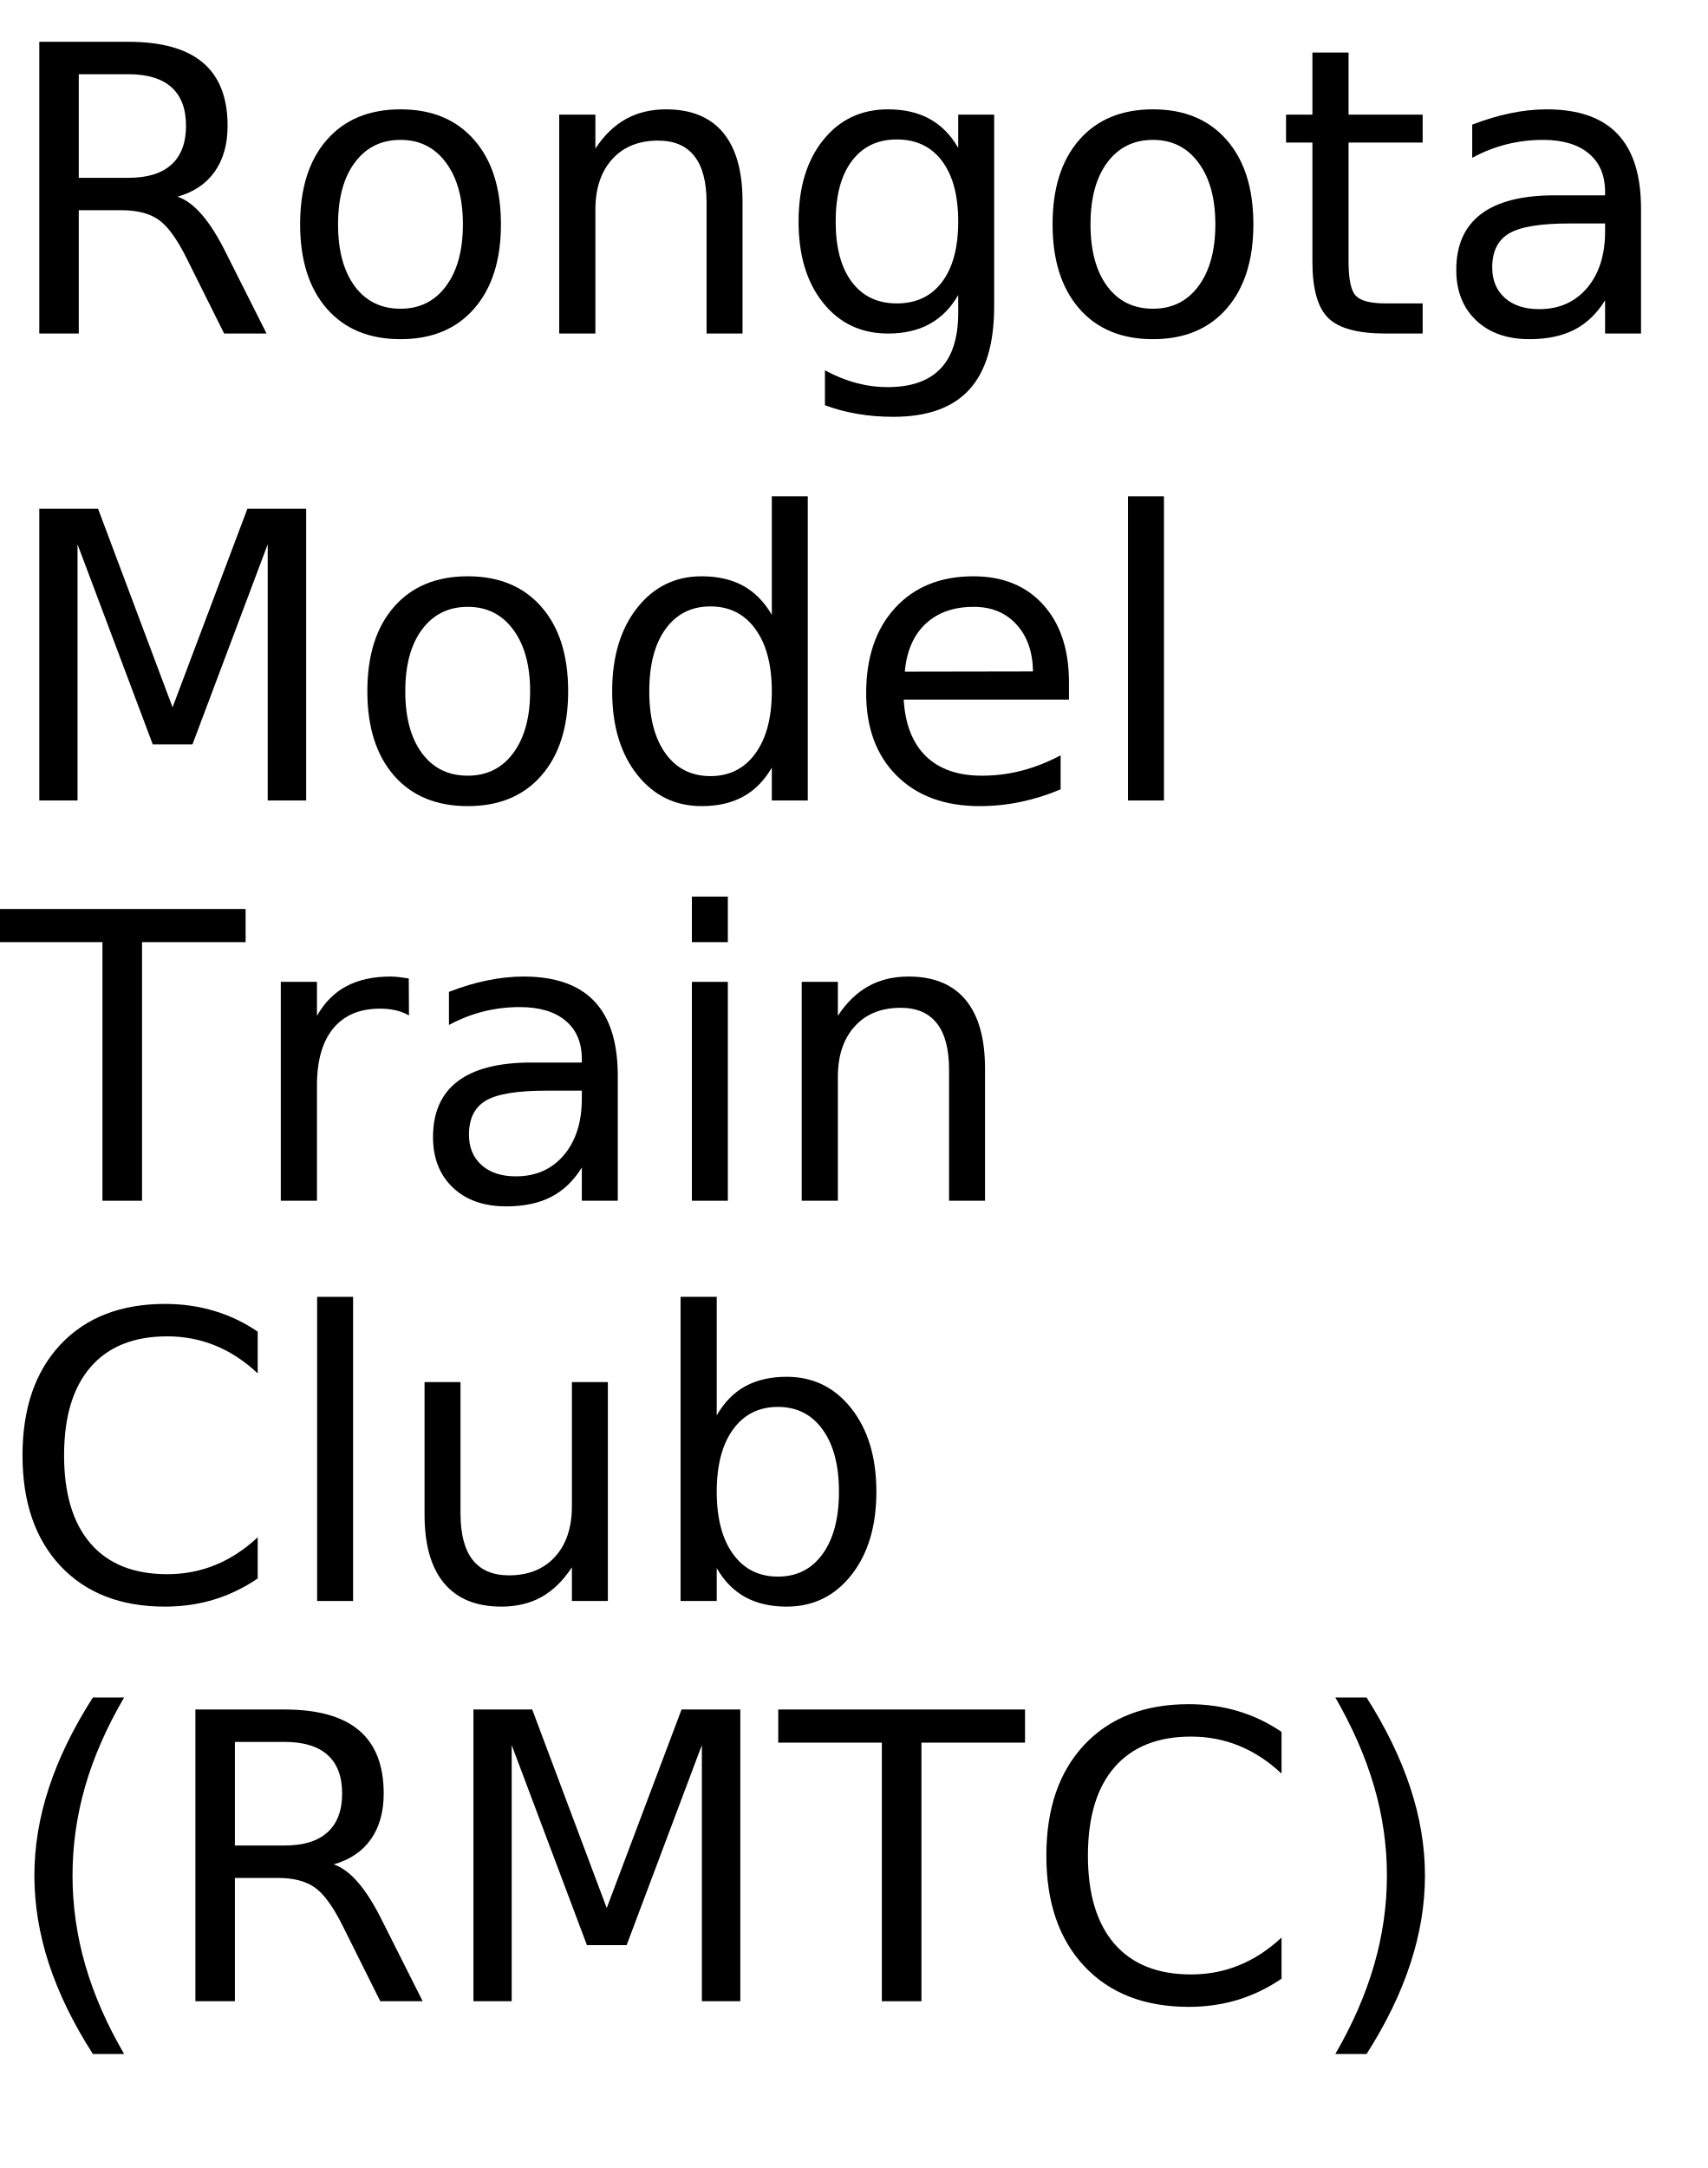
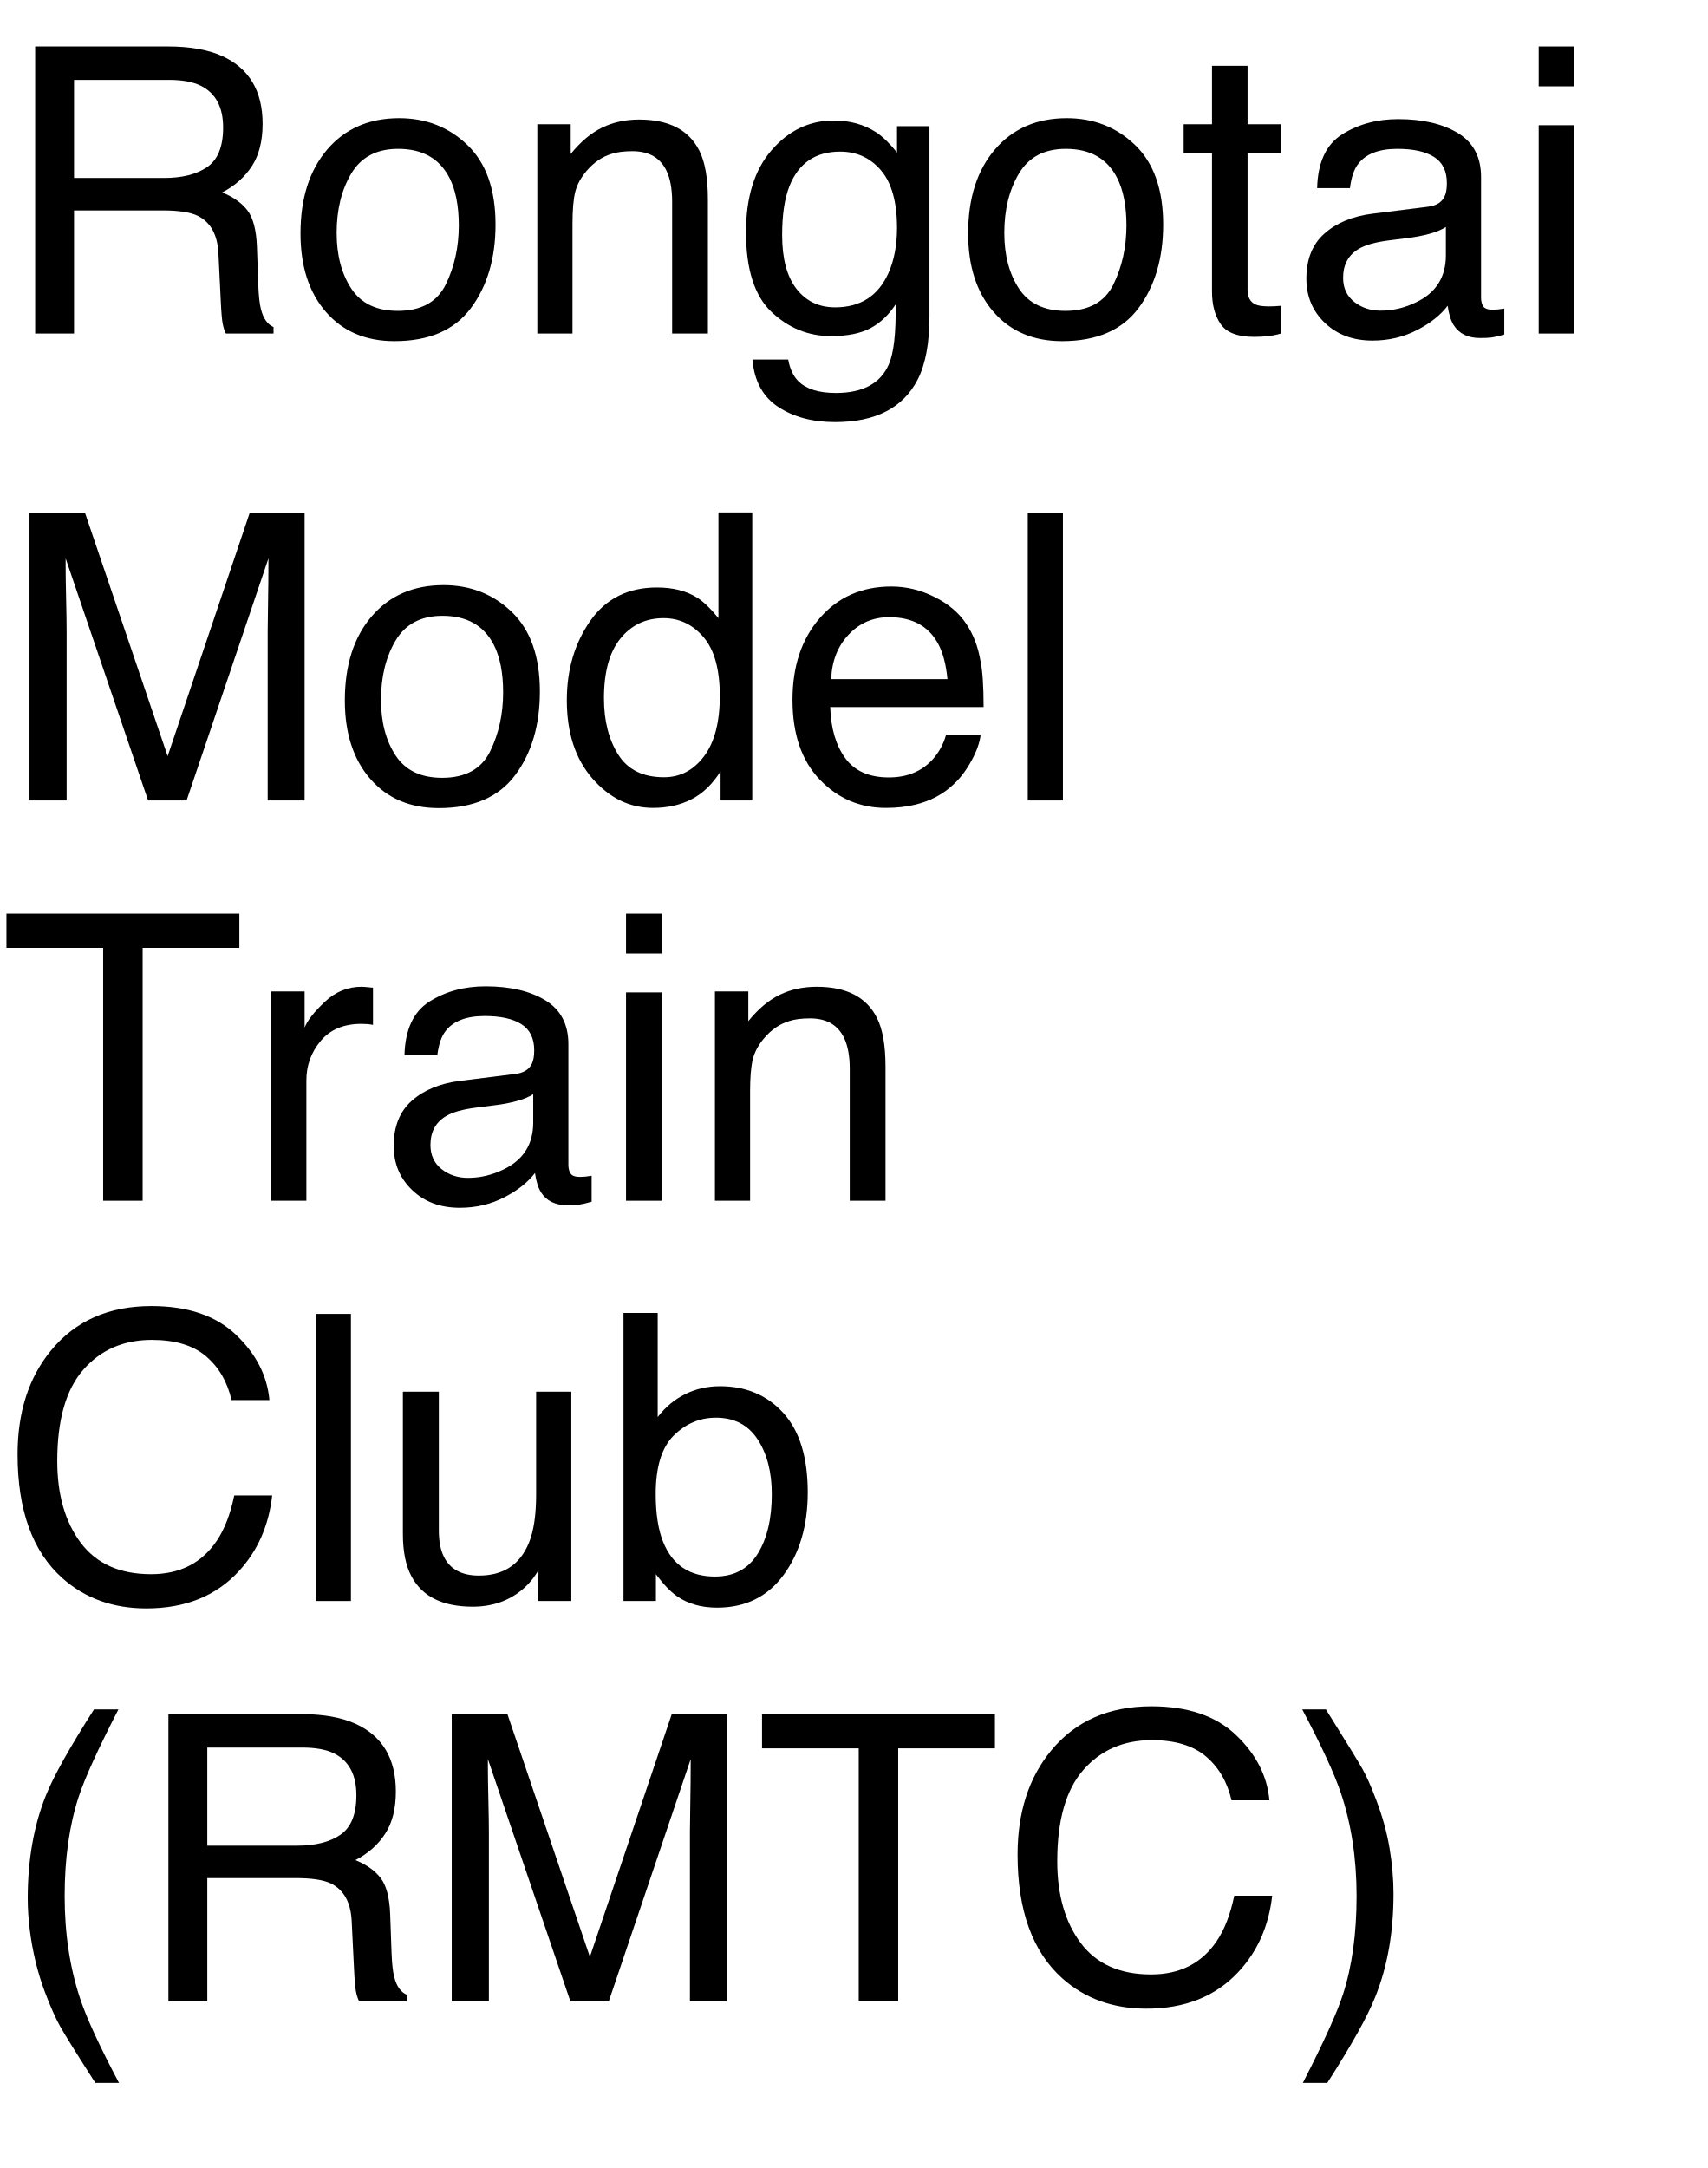
<svg xmlns="http://www.w3.org/2000/svg" xmlns:xlink="http://www.w3.org/1999/xlink" width="256" height="325" viewBox="0 0 256 325">
  <defs>
    <g>
      <g id="glyph-0-0">
-         <path d="M 26.625 -20.516 C 27.895 -20.078 29.129 -19.156 30.328 -17.75 C 31.535 -16.344 32.742 -14.41 33.953 -11.953 L 39.969 0 L 33.609 0 L 28.016 -11.219 C 26.566 -14.145 25.16 -16.086 23.797 -17.047 C 22.441 -18.004 20.594 -18.484 18.25 -18.484 L 11.812 -18.484 L 11.812 0 L 5.891 0 L 5.891 -43.734 L 19.25 -43.734 C 24.25 -43.734 27.977 -42.688 30.438 -40.594 C 32.895 -38.508 34.125 -35.359 34.125 -31.141 C 34.125 -28.391 33.484 -26.102 32.203 -24.281 C 30.93 -22.469 29.07 -21.211 26.625 -20.516 Z M 11.812 -38.875 L 11.812 -23.344 L 19.25 -23.344 C 22.102 -23.344 24.254 -24.004 25.703 -25.328 C 27.16 -26.648 27.891 -28.586 27.891 -31.141 C 27.891 -33.703 27.16 -35.629 25.703 -36.922 C 24.254 -38.223 22.102 -38.875 19.25 -38.875 Z M 11.812 -38.875 " />
+         <path d="M 24.578 -23.32 C 27.312 -23.32 29.477 -23.867 31.07 -24.961 C 32.66 -26.055 33.457 -28.027 33.457 -30.879 C 33.457 -33.945 32.344 -36.035 30.117 -37.148 C 28.926 -37.734 27.336 -38.027 25.344 -38.027 L 11.102 -38.027 L 11.102 -23.32 Z M 5.273 -43.039 L 25.195 -43.039 C 28.477 -43.039 31.18 -42.559 33.312 -41.602 C 37.355 -39.766 39.375 -36.375 39.375 -31.438 C 39.375 -28.859 38.844 -26.75 37.777 -25.109 C 36.715 -23.469 35.227 -22.148 33.312 -21.152 C 34.992 -20.469 36.254 -19.57 37.105 -18.457 C 37.953 -17.344 38.43 -15.539 38.523 -13.039 L 38.73 -7.266 C 38.789 -5.625 38.926 -4.406 39.141 -3.602 C 39.492 -2.234 40.117 -1.359 41.016 -0.969 L 41.016 0 L 33.867 0 C 33.672 -0.371 33.516 -0.852 33.398 -1.438 C 33.281 -2.023 33.184 -3.156 33.105 -4.836 L 32.754 -12.012 C 32.617 -14.824 31.57 -16.711 29.617 -17.664 C 28.504 -18.191 26.758 -18.457 24.375 -18.457 L 11.102 -18.457 L 11.102 0 L 5.273 0 Z M 5.273 -43.039 " />
      </g>
      <g id="glyph-0-1">
-         <path d="M 18.375 -29.031 C 15.477 -29.031 13.191 -27.898 11.516 -25.641 C 9.836 -23.391 9 -20.301 9 -16.375 C 9 -12.445 9.832 -9.352 11.5 -7.094 C 13.164 -4.844 15.457 -3.719 18.375 -3.719 C 21.238 -3.719 23.508 -4.848 25.188 -7.109 C 26.875 -9.379 27.719 -12.469 27.719 -16.375 C 27.719 -20.258 26.875 -23.336 25.188 -25.609 C 23.508 -27.891 21.238 -29.031 18.375 -29.031 Z M 18.375 -33.609 C 23.062 -33.609 26.738 -32.082 29.406 -29.031 C 32.082 -25.988 33.422 -21.77 33.422 -16.375 C 33.422 -11.008 32.082 -6.797 29.406 -3.734 C 26.738 -0.68 23.062 0.844 18.375 0.844 C 13.664 0.844 9.977 -0.68 7.312 -3.734 C 4.645 -6.797 3.312 -11.008 3.312 -16.375 C 3.312 -21.77 4.645 -25.988 7.312 -29.031 C 9.977 -32.082 13.664 -33.609 18.375 -33.609 Z M 18.375 -33.609 " />
+         <path d="M 16.32 -3.398 C 19.816 -3.398 22.211 -4.723 23.512 -7.367 C 24.809 -10.016 25.461 -12.961 25.461 -16.203 C 25.461 -19.133 24.992 -21.516 24.055 -23.352 C 22.57 -26.242 20.008 -27.688 16.375 -27.688 C 13.152 -27.688 10.812 -26.453 9.344 -23.992 C 7.879 -21.531 7.148 -18.562 7.148 -15.086 C 7.148 -11.746 7.883 -8.965 9.344 -6.738 C 10.809 -4.512 13.133 -3.398 16.32 -3.398 Z M 16.523 -32.285 C 20.566 -32.285 23.984 -30.938 26.777 -28.242 C 29.57 -25.547 30.969 -21.582 30.969 -16.348 C 30.969 -11.289 29.734 -7.109 27.273 -3.809 C 24.812 -0.508 20.996 1.141 15.82 1.141 C 11.504 1.141 8.078 -0.316 5.539 -3.238 C 3 -6.156 1.727 -10.078 1.727 -15 C 1.727 -20.273 3.066 -24.473 5.742 -27.598 C 8.418 -30.723 12.012 -32.285 16.523 -32.285 Z M 16.523 -32.285 " />
      </g>
      <g id="glyph-0-2">
-         <path d="M 32.938 -19.812 L 32.938 0 L 27.547 0 L 27.547 -19.625 C 27.547 -22.727 26.938 -25.051 25.719 -26.594 C 24.508 -28.145 22.695 -28.922 20.281 -28.922 C 17.363 -28.922 15.066 -27.988 13.391 -26.125 C 11.711 -24.27 10.875 -21.742 10.875 -18.547 L 10.875 0 L 5.453 0 L 5.453 -32.812 L 10.875 -32.812 L 10.875 -27.719 C 12.156 -29.688 13.672 -31.16 15.422 -32.141 C 17.172 -33.117 19.188 -33.609 21.469 -33.609 C 25.238 -33.609 28.094 -32.441 30.031 -30.109 C 31.969 -27.773 32.938 -24.344 32.938 -19.812 Z M 32.938 -19.812 " />
+         <path d="M 3.867 -31.375 L 8.875 -31.375 L 8.875 -26.922 C 10.359 -28.758 11.934 -30.078 13.594 -30.879 C 15.254 -31.68 17.102 -32.078 19.133 -32.078 C 23.586 -32.078 26.594 -30.527 28.156 -27.422 C 29.016 -25.723 29.445 -23.289 29.445 -20.125 L 29.445 0 L 24.082 0 L 24.082 -19.773 C 24.082 -21.688 23.797 -23.234 23.234 -24.406 C 22.297 -26.359 20.594 -27.336 18.133 -27.336 C 16.883 -27.336 15.859 -27.207 15.059 -26.953 C 13.613 -26.523 12.344 -25.664 11.25 -24.375 C 10.371 -23.34 9.801 -22.27 9.535 -21.168 C 9.273 -20.062 9.141 -18.484 9.141 -16.438 L 9.141 0 L 3.867 0 Z M 3.867 -31.375 " />
      </g>
      <g id="glyph-0-3">
-         <path d="M 27.25 -16.781 C 27.25 -20.688 26.441 -23.711 24.828 -25.859 C 23.211 -28.016 20.953 -29.094 18.047 -29.094 C 15.16 -29.094 12.91 -28.016 11.297 -25.859 C 9.68 -23.711 8.875 -20.688 8.875 -16.781 C 8.875 -12.895 9.68 -9.879 11.297 -7.734 C 12.91 -5.586 15.16 -4.516 18.047 -4.516 C 20.953 -4.516 23.211 -5.586 24.828 -7.734 C 26.441 -9.879 27.25 -12.895 27.25 -16.781 Z M 32.641 -4.078 C 32.641 1.516 31.398 5.672 28.922 8.391 C 26.441 11.117 22.641 12.484 17.516 12.484 C 15.617 12.484 13.832 12.336 12.156 12.047 C 10.477 11.766 8.848 11.332 7.266 10.75 L 7.266 5.516 C 8.848 6.367 10.41 7 11.953 7.406 C 13.492 7.82 15.066 8.031 16.672 8.031 C 20.203 8.031 22.848 7.102 24.609 5.25 C 26.367 3.406 27.25 0.617 27.25 -3.109 L 27.25 -5.766 C 26.133 -3.836 24.707 -2.395 22.969 -1.438 C 21.227 -0.477 19.148 0 16.734 0 C 12.703 0 9.457 -1.531 7 -4.594 C 4.539 -7.664 3.312 -11.727 3.312 -16.781 C 3.312 -21.863 4.539 -25.938 7 -29 C 9.457 -32.07 12.703 -33.609 16.734 -33.609 C 19.148 -33.609 21.227 -33.129 22.969 -32.172 C 24.707 -31.211 26.133 -29.766 27.25 -27.828 L 27.25 -32.812 L 32.641 -32.812 Z M 32.641 -4.078 " />
+         <path d="M 14.941 -31.934 C 17.402 -31.934 19.551 -31.328 21.387 -30.117 C 22.383 -29.434 23.398 -28.438 24.434 -27.129 L 24.434 -31.086 L 29.297 -31.086 L 29.297 -2.547 C 29.297 1.438 28.711 4.578 27.539 6.883 C 25.352 11.141 21.219 13.273 15.148 13.273 C 11.77 13.273 8.926 12.516 6.621 11 C 4.316 9.488 3.027 7.117 2.754 3.898 L 8.117 3.898 C 8.371 5.305 8.875 6.387 9.641 7.148 C 10.832 8.32 12.703 8.906 15.266 8.906 C 19.309 8.906 21.953 7.48 23.203 4.629 C 23.945 2.949 24.289 -0.047 24.227 -4.367 C 23.172 -2.766 21.906 -1.57 20.422 -0.789 C 18.938 -0.008 16.973 0.383 14.531 0.383 C 11.133 0.383 8.16 -0.824 5.609 -3.238 C 3.062 -5.648 1.789 -9.641 1.789 -15.203 C 1.789 -20.457 3.07 -24.562 5.641 -27.508 C 8.207 -30.457 11.309 -31.934 14.941 -31.934 Z M 24.434 -15.82 C 24.434 -19.707 23.633 -22.586 22.031 -24.461 C 20.43 -26.336 18.391 -27.273 15.906 -27.273 C 12.195 -27.273 9.656 -25.539 8.289 -22.062 C 7.566 -20.207 7.207 -17.773 7.207 -14.766 C 7.207 -11.23 7.926 -8.539 9.359 -6.695 C 10.797 -4.848 12.727 -3.926 15.148 -3.926 C 18.938 -3.926 21.602 -5.633 23.145 -9.055 C 24.004 -10.988 24.434 -13.242 24.434 -15.82 Z M 24.434 -15.82 " />
      </g>
      <g id="glyph-0-4">
-         <path d="M 10.984 -42.125 L 10.984 -32.812 L 22.094 -32.812 L 22.094 -28.625 L 10.984 -28.625 L 10.984 -10.812 C 10.984 -8.133 11.348 -6.414 12.078 -5.656 C 12.816 -4.895 14.305 -4.516 16.547 -4.516 L 22.094 -4.516 L 22.094 0 L 16.547 0 C 12.391 0 9.52 -0.773 7.938 -2.328 C 6.352 -3.879 5.562 -6.707 5.562 -10.812 L 5.562 -28.625 L 1.609 -28.625 L 1.609 -32.812 L 5.562 -32.812 L 5.562 -42.125 Z M 10.984 -42.125 " />
+         <path d="M 4.922 -40.137 L 10.254 -40.137 L 10.254 -31.375 L 15.266 -31.375 L 15.266 -27.07 L 10.254 -27.07 L 10.254 -6.594 C 10.254 -5.5 10.625 -4.766 11.367 -4.395 C 11.777 -4.18 12.461 -4.07 13.418 -4.07 C 13.672 -4.07 13.945 -4.078 14.238 -4.086 C 14.531 -4.098 14.875 -4.121 15.266 -4.16 L 15.266 0 C 14.66 0.176 14.027 0.305 13.375 0.383 C 12.719 0.461 12.012 0.5 11.25 0.5 C 8.789 0.5 7.117 -0.133 6.242 -1.391 C 5.363 -2.652 4.922 -4.289 4.922 -6.297 L 4.922 -27.07 L 0.672 -27.07 L 0.672 -31.375 L 4.922 -31.375 Z M 4.922 -40.137 " />
      </g>
      <g id="glyph-0-5">
-         <path d="M 20.562 -16.5 C 16.207 -16.5 13.191 -16 11.516 -15 C 9.836 -14 9 -12.301 9 -9.906 C 9 -7.988 9.629 -6.469 10.891 -5.344 C 12.148 -4.219 13.863 -3.656 16.031 -3.656 C 19.02 -3.656 21.414 -4.711 23.219 -6.828 C 25.02 -8.953 25.922 -11.773 25.922 -15.297 L 25.922 -16.5 Z M 31.312 -18.719 L 31.312 0 L 25.922 0 L 25.922 -4.984 C 24.691 -2.992 23.16 -1.523 21.328 -0.578 C 19.492 0.367 17.25 0.844 14.594 0.844 C 11.227 0.844 8.555 -0.098 6.578 -1.984 C 4.598 -3.867 3.609 -6.391 3.609 -9.547 C 3.609 -13.242 4.844 -16.031 7.312 -17.906 C 9.781 -19.781 13.469 -20.719 18.375 -20.719 L 25.922 -20.719 L 25.922 -21.234 C 25.922 -23.723 25.102 -25.645 23.469 -27 C 21.844 -28.352 19.555 -29.031 16.609 -29.031 C 14.734 -29.031 12.906 -28.805 11.125 -28.359 C 9.352 -27.91 7.645 -27.238 6 -26.344 L 6 -31.312 C 7.977 -32.082 9.895 -32.656 11.75 -33.031 C 13.602 -33.414 15.41 -33.609 17.172 -33.609 C 21.91 -33.609 25.453 -32.375 27.797 -29.906 C 30.141 -27.445 31.312 -23.719 31.312 -18.719 Z M 31.312 -18.719 " />
+         <path d="M 7.91 -8.352 C 7.91 -6.828 8.469 -5.625 9.578 -4.746 C 10.691 -3.867 12.012 -3.43 13.535 -3.43 C 15.391 -3.43 17.188 -3.859 18.926 -4.719 C 21.855 -6.145 23.32 -8.477 23.32 -11.719 L 23.32 -15.969 C 22.676 -15.559 21.844 -15.215 20.828 -14.941 C 19.812 -14.668 18.82 -14.473 17.844 -14.355 L 14.648 -13.945 C 12.734 -13.691 11.297 -13.289 10.344 -12.742 C 8.723 -11.824 7.91 -10.359 7.91 -8.352 Z M 20.684 -19.016 C 21.895 -19.172 22.703 -19.68 23.117 -20.539 C 23.352 -21.008 23.469 -21.68 23.469 -22.559 C 23.469 -24.355 22.828 -25.66 21.547 -26.469 C 20.27 -27.281 18.438 -27.688 16.055 -27.688 C 13.301 -27.688 11.348 -26.945 10.195 -25.461 C 9.551 -24.641 9.133 -23.418 8.938 -21.797 L 4.016 -21.797 C 4.113 -25.664 5.367 -28.355 7.777 -29.867 C 10.191 -31.383 12.988 -32.141 16.172 -32.141 C 19.863 -32.141 22.859 -31.438 25.164 -30.031 C 27.449 -28.625 28.594 -26.438 28.594 -23.469 L 28.594 -5.391 C 28.594 -4.844 28.707 -4.406 28.93 -4.07 C 29.156 -3.738 29.629 -3.574 30.352 -3.574 C 30.586 -3.574 30.852 -3.59 31.141 -3.617 C 31.434 -3.648 31.75 -3.691 32.078 -3.75 L 32.078 0.148 C 31.258 0.383 30.633 0.527 30.203 0.586 C 29.773 0.645 29.188 0.672 28.445 0.672 C 26.629 0.672 25.312 0.031 24.492 -1.258 C 24.062 -1.941 23.758 -2.91 23.586 -4.16 C 22.512 -2.754 20.969 -1.531 18.953 -0.5 C 16.941 0.535 14.727 1.055 12.305 1.055 C 9.395 1.055 7.016 0.172 5.172 -1.598 C 3.324 -3.363 2.402 -5.578 2.402 -8.234 C 2.402 -11.145 3.312 -13.398 5.125 -15 C 6.941 -16.602 9.328 -17.586 12.273 -17.961 Z M 20.684 -19.016 " />
      </g>
      <g id="glyph-0-6">
-         <path d="M 5.656 -32.812 L 11.047 -32.812 L 11.047 0 L 5.656 0 Z M 5.656 -45.594 L 11.047 -45.594 L 11.047 -38.766 L 5.656 -38.766 Z M 5.656 -45.594 " />
+         <path d="M 3.867 -31.23 L 9.227 -31.23 L 9.227 0 L 3.867 0 Z M 3.867 -43.039 L 9.227 -43.039 L 9.227 -37.062 L 3.867 -37.062 Z M 3.867 -43.039 " />
      </g>
      <g id="glyph-0-7">
-         <path d="M 5.891 -43.734 L 14.703 -43.734 L 25.875 -13.969 L 37.094 -43.734 L 45.906 -43.734 L 45.906 0 L 40.141 0 L 40.141 -38.406 L 28.859 -8.406 L 22.906 -8.406 L 11.625 -38.406 L 11.625 0 L 5.891 0 Z M 5.891 -43.734 " />
+         <path d="M 4.422 -43.039 L 12.773 -43.039 L 25.137 -6.648 L 37.414 -43.039 L 45.672 -43.039 L 45.672 0 L 40.137 0 L 40.137 -25.398 C 40.137 -26.277 40.156 -27.734 40.195 -29.766 C 40.234 -31.797 40.254 -33.977 40.254 -36.297 L 27.977 0 L 22.207 0 L 9.844 -36.297 L 9.844 -34.98 C 9.844 -33.926 9.867 -32.32 9.918 -30.16 C 9.965 -28.004 9.992 -26.414 9.992 -25.398 L 9.992 0 L 4.422 0 Z M 4.422 -43.039 " />
      </g>
      <g id="glyph-0-8">
-         <path d="M 27.25 -27.828 L 27.25 -45.594 L 32.641 -45.594 L 32.641 0 L 27.25 0 L 27.25 -4.922 C 26.113 -2.973 24.68 -1.523 22.953 -0.578 C 21.223 0.367 19.148 0.844 16.734 0.844 C 12.766 0.844 9.535 -0.734 7.047 -3.891 C 4.555 -7.055 3.312 -11.219 3.312 -16.375 C 3.312 -21.531 4.555 -25.691 7.047 -28.859 C 9.535 -32.023 12.766 -33.609 16.734 -33.609 C 19.148 -33.609 21.223 -33.133 22.953 -32.188 C 24.68 -31.238 26.113 -29.785 27.25 -27.828 Z M 8.875 -16.375 C 8.875 -12.414 9.688 -9.305 11.312 -7.047 C 12.945 -4.785 15.191 -3.656 18.047 -3.656 C 20.898 -3.656 23.145 -4.785 24.781 -7.047 C 26.426 -9.305 27.25 -12.414 27.25 -16.375 C 27.25 -20.344 26.426 -23.453 24.781 -25.703 C 23.145 -27.961 20.898 -29.094 18.047 -29.094 C 15.191 -29.094 12.945 -27.961 11.312 -25.703 C 9.688 -23.453 8.875 -20.344 8.875 -16.375 Z M 8.875 -16.375 " />
+         <path d="M 7.207 -15.32 C 7.207 -11.961 7.922 -9.148 9.344 -6.883 C 10.77 -4.617 13.055 -3.484 16.203 -3.484 C 18.645 -3.484 20.648 -4.535 22.223 -6.637 C 23.793 -8.734 24.578 -11.75 24.578 -15.672 C 24.578 -19.637 23.77 -22.574 22.148 -24.477 C 20.527 -26.383 18.523 -27.336 16.141 -27.336 C 13.484 -27.336 11.332 -26.32 9.684 -24.289 C 8.031 -22.258 7.207 -19.266 7.207 -15.32 Z M 15.148 -31.934 C 17.551 -31.934 19.562 -31.426 21.18 -30.41 C 22.117 -29.824 23.184 -28.797 24.375 -27.336 L 24.375 -43.184 L 29.445 -43.184 L 29.445 0 L 24.695 0 L 24.695 -4.367 C 23.465 -2.434 22.012 -1.035 20.332 -0.176 C 18.652 0.684 16.727 1.113 14.562 1.113 C 11.066 1.113 8.039 -0.355 5.477 -3.297 C 2.918 -6.234 1.641 -10.148 1.641 -15.031 C 1.641 -19.602 2.809 -23.559 5.141 -26.91 C 7.477 -30.258 10.812 -31.934 15.148 -31.934 Z M 15.148 -31.934 " />
      </g>
      <g id="glyph-0-9">
-         <path d="M 33.719 -17.75 L 33.719 -15.125 L 8.938 -15.125 C 9.164 -11.406 10.281 -8.57 12.281 -6.625 C 14.289 -4.688 17.082 -3.719 20.656 -3.719 C 22.727 -3.719 24.734 -3.973 26.672 -4.484 C 28.617 -4.992 30.551 -5.754 32.469 -6.766 L 32.469 -1.672 C 30.531 -0.848 28.547 -0.223 26.516 0.203 C 24.484 0.629 22.422 0.844 20.328 0.844 C 15.098 0.844 10.953 -0.676 7.891 -3.719 C 4.836 -6.77 3.312 -10.891 3.312 -16.078 C 3.312 -21.453 4.758 -25.719 7.656 -28.875 C 10.562 -32.031 14.473 -33.609 19.391 -33.609 C 23.805 -33.609 27.297 -32.188 29.859 -29.344 C 32.43 -26.5 33.719 -22.633 33.719 -17.75 Z M 28.328 -19.344 C 28.285 -22.289 27.457 -24.641 25.844 -26.391 C 24.238 -28.148 22.109 -29.031 19.453 -29.031 C 16.441 -29.031 14.031 -28.18 12.219 -26.484 C 10.414 -24.785 9.379 -22.395 9.109 -19.312 Z M 28.328 -19.344 " />
+         <path d="M 16.934 -32.078 C 19.16 -32.078 21.32 -31.559 23.406 -30.512 C 25.496 -29.469 27.09 -28.117 28.184 -26.453 C 29.238 -24.871 29.941 -23.027 30.293 -20.918 C 30.605 -19.473 30.762 -17.168 30.762 -14.004 L 7.766 -14.004 C 7.863 -10.82 8.613 -8.266 10.02 -6.344 C 11.426 -4.418 13.602 -3.457 16.555 -3.457 C 19.309 -3.457 21.504 -4.367 23.145 -6.18 C 24.082 -7.234 24.746 -8.457 25.137 -9.844 L 30.32 -9.844 C 30.184 -8.691 29.73 -7.406 28.961 -5.992 C 28.188 -4.574 27.324 -3.418 26.367 -2.52 C 24.766 -0.957 22.781 0.098 20.422 0.645 C 19.152 0.957 17.715 1.113 16.113 1.113 C 12.207 1.113 8.898 -0.309 6.18 -3.148 C 3.465 -5.992 2.109 -9.969 2.109 -15.086 C 2.109 -20.125 3.477 -24.219 6.211 -27.363 C 8.945 -30.508 12.52 -32.078 16.934 -32.078 Z M 25.344 -18.195 C 25.129 -20.48 24.629 -22.305 23.848 -23.672 C 22.402 -26.211 19.992 -27.48 16.609 -27.48 C 14.188 -27.48 12.156 -26.605 10.516 -24.859 C 8.875 -23.109 8.008 -20.891 7.91 -18.195 Z M 25.344 -18.195 " />
      </g>
      <g id="glyph-0-10">
-         <path d="M 5.656 -45.594 L 11.047 -45.594 L 11.047 0 L 5.656 0 Z M 5.656 -45.594 " />
+         <path d="M 4.016 -43.039 L 9.289 -43.039 L 9.289 0 L 4.016 0 Z M 4.016 -43.039 " />
      </g>
      <g id="glyph-0-11">
-         <path d="M -0.172 -43.734 L 36.828 -43.734 L 36.828 -38.766 L 21.297 -38.766 L 21.297 0 L 15.359 0 L 15.359 -38.766 L -0.172 -38.766 Z M -0.172 -43.734 " />
+         <path d="M 35.891 -43.039 L 35.891 -37.91 L 21.387 -37.91 L 21.387 0 L 15.469 0 L 15.469 -37.91 L 0.969 -37.91 L 0.969 -43.039 Z M 35.891 -43.039 " />
      </g>
      <g id="glyph-0-12">
-         <path d="M 24.672 -27.781 C 24.066 -28.125 23.406 -28.379 22.688 -28.547 C 21.977 -28.711 21.191 -28.797 20.328 -28.797 C 17.285 -28.797 14.945 -27.805 13.312 -25.828 C 11.688 -23.848 10.875 -21 10.875 -17.281 L 10.875 0 L 5.453 0 L 5.453 -32.812 L 10.875 -32.812 L 10.875 -27.719 C 12 -29.707 13.469 -31.188 15.281 -32.156 C 17.102 -33.125 19.316 -33.609 21.922 -33.609 C 22.285 -33.609 22.691 -33.582 23.141 -33.531 C 23.586 -33.477 24.086 -33.406 24.641 -33.312 Z M 24.672 -27.781 " />
+         <path d="M 4.016 -31.375 L 9.023 -31.375 L 9.023 -25.957 C 9.434 -27.012 10.438 -28.297 12.039 -29.809 C 13.641 -31.324 15.488 -32.078 17.578 -32.078 C 17.676 -32.078 17.844 -32.07 18.078 -32.051 C 18.312 -32.031 18.711 -31.992 19.277 -31.934 L 19.277 -26.367 C 18.965 -26.426 18.676 -26.465 18.414 -26.484 C 18.148 -26.504 17.859 -26.516 17.547 -26.516 C 14.891 -26.516 12.852 -25.66 11.426 -23.949 C 10 -22.242 9.289 -20.273 9.289 -18.047 L 9.289 0 L 4.016 0 Z M 4.016 -31.375 " />
      </g>
      <g id="glyph-0-13">
-         <path d="M 38.641 -40.375 L 38.641 -34.125 C 36.648 -35.988 34.523 -37.379 32.266 -38.297 C 30.016 -39.211 27.617 -39.672 25.078 -39.672 C 20.078 -39.672 16.25 -38.141 13.594 -35.078 C 10.938 -32.023 9.609 -27.609 9.609 -21.828 C 9.609 -16.066 10.938 -11.656 13.594 -8.594 C 16.25 -5.539 20.078 -4.016 25.078 -4.016 C 27.617 -4.016 30.016 -4.473 32.266 -5.391 C 34.523 -6.305 36.648 -7.691 38.641 -9.547 L 38.641 -3.375 C 36.566 -1.969 34.375 -0.91 32.062 -0.203 C 29.75 0.492 27.305 0.844 24.734 0.844 C 18.109 0.844 12.891 -1.18 9.078 -5.234 C 5.273 -9.285 3.375 -14.816 3.375 -21.828 C 3.375 -28.859 5.273 -34.398 9.078 -38.453 C 12.891 -42.504 18.109 -44.531 24.734 -44.531 C 27.348 -44.531 29.812 -44.18 32.125 -43.484 C 34.438 -42.797 36.609 -41.758 38.641 -40.375 Z M 38.641 -40.375 " />
+         <path d="M 22.703 -44.211 C 28.152 -44.211 32.383 -42.773 35.391 -39.902 C 38.398 -37.031 40.07 -33.77 40.398 -30.117 L 34.719 -30.117 C 34.074 -32.891 32.789 -35.086 30.863 -36.711 C 28.941 -38.332 26.242 -39.141 22.766 -39.141 C 18.527 -39.141 15.102 -37.652 12.496 -34.672 C 9.887 -31.695 8.586 -27.129 8.586 -20.977 C 8.586 -15.938 9.762 -11.852 12.113 -8.715 C 14.469 -5.582 17.977 -4.016 22.648 -4.016 C 26.945 -4.016 30.215 -5.664 32.461 -8.965 C 33.652 -10.703 34.539 -12.988 35.125 -15.82 L 40.812 -15.82 C 40.305 -11.289 38.625 -7.492 35.773 -4.422 C 32.355 -0.73 27.742 1.113 21.945 1.113 C 16.945 1.113 12.742 -0.398 9.344 -3.43 C 4.871 -7.434 2.637 -13.613 2.637 -21.973 C 2.637 -28.32 4.316 -33.523 7.676 -37.586 C 11.309 -42 16.32 -44.211 22.703 -44.211 Z M 22.703 -44.211 " />
      </g>
      <g id="glyph-0-14">
-         <path d="M 5.094 -12.953 L 5.094 -32.812 L 10.484 -32.812 L 10.484 -13.156 C 10.484 -10.051 11.086 -7.723 12.297 -6.172 C 13.516 -4.617 15.332 -3.844 17.75 -3.844 C 20.664 -3.844 22.969 -4.77 24.656 -6.625 C 26.344 -8.477 27.188 -11.004 27.188 -14.203 L 27.188 -32.812 L 32.578 -32.812 L 32.578 0 L 27.188 0 L 27.188 -5.047 C 25.875 -3.047 24.352 -1.562 22.625 -0.594 C 20.906 0.363 18.898 0.844 16.609 0.844 C 12.836 0.844 9.973 -0.328 8.016 -2.672 C 6.066 -5.016 5.094 -8.441 5.094 -12.953 Z M 18.656 -33.609 Z M 18.656 -33.609 " />
+         <path d="M 9.141 -31.375 L 9.141 -10.547 C 9.141 -8.945 9.395 -7.637 9.902 -6.621 C 10.84 -4.746 12.586 -3.809 15.148 -3.809 C 18.82 -3.809 21.32 -5.449 22.648 -8.73 C 23.371 -10.488 23.73 -12.898 23.73 -15.969 L 23.73 -31.375 L 29.004 -31.375 L 29.004 0 L 24.023 0 L 24.082 -4.629 C 23.398 -3.438 22.547 -2.43 21.531 -1.609 C 19.52 0.031 17.078 0.852 14.211 0.852 C 9.738 0.852 6.688 -0.645 5.07 -3.633 C 4.191 -5.234 3.75 -7.375 3.75 -10.047 L 3.75 -31.375 Z M 9.141 -31.375 " />
      </g>
      <g id="glyph-0-15">
-         <path d="M 29.203 -16.375 C 29.203 -20.344 28.383 -23.453 26.75 -25.703 C 25.125 -27.961 22.891 -29.094 20.047 -29.094 C 17.191 -29.094 14.945 -27.961 13.312 -25.703 C 11.688 -23.453 10.875 -20.344 10.875 -16.375 C 10.875 -12.414 11.688 -9.305 13.312 -7.047 C 14.945 -4.785 17.191 -3.656 20.047 -3.656 C 22.891 -3.656 25.125 -4.785 26.75 -7.047 C 28.383 -9.305 29.203 -12.414 29.203 -16.375 Z M 10.875 -27.828 C 12 -29.785 13.426 -31.238 15.156 -32.188 C 16.883 -33.133 18.953 -33.609 21.359 -33.609 C 25.336 -33.609 28.57 -32.023 31.062 -28.859 C 33.562 -25.691 34.812 -21.531 34.812 -16.375 C 34.812 -11.219 33.562 -7.055 31.062 -3.891 C 28.57 -0.734 25.336 0.844 21.359 0.844 C 18.953 0.844 16.883 0.367 15.156 -0.578 C 13.426 -1.523 12 -2.973 10.875 -4.922 L 10.875 0 L 5.453 0 L 5.453 -45.594 L 10.875 -45.594 Z M 10.875 -27.828 " />
+         <path d="M 3.457 -43.184 L 8.586 -43.184 L 8.586 -27.57 C 9.738 -29.074 11.113 -30.219 12.715 -31.012 C 14.316 -31.801 16.055 -32.195 17.93 -32.195 C 21.836 -32.195 25.004 -30.855 27.438 -28.168 C 29.867 -25.484 31.086 -21.523 31.086 -16.289 C 31.086 -11.328 29.883 -7.207 27.48 -3.926 C 25.078 -0.645 21.75 0.996 17.492 0.996 C 15.109 0.996 13.094 0.422 11.453 -0.734 C 10.477 -1.418 9.434 -2.508 8.32 -4.016 L 8.32 0 L 3.457 0 Z M 17.168 -3.664 C 20.02 -3.664 22.152 -4.797 23.57 -7.062 C 24.984 -9.328 25.695 -12.312 25.695 -16.023 C 25.695 -19.324 24.984 -22.062 23.57 -24.227 C 22.152 -26.395 20.07 -27.48 17.312 -27.48 C 14.91 -27.48 12.809 -26.594 11 -24.812 C 9.195 -23.035 8.289 -20.109 8.289 -16.023 C 8.289 -13.074 8.664 -10.684 9.406 -8.848 C 10.793 -5.391 13.379 -3.664 17.168 -3.664 Z M 17.168 -3.664 " />
      </g>
      <g id="glyph-0-16">
-         <path d="M 18.609 -45.531 C 15.984 -41.039 14.035 -36.598 12.766 -32.203 C 11.504 -27.805 10.875 -23.352 10.875 -18.844 C 10.875 -14.332 11.508 -9.863 12.781 -5.438 C 14.062 -1.008 16.004 3.438 18.609 7.906 L 13.922 7.906 C 10.984 3.32 8.785 -1.188 7.328 -5.625 C 5.879 -10.062 5.156 -14.469 5.156 -18.844 C 5.156 -23.195 5.879 -27.578 7.328 -31.984 C 8.773 -36.398 10.973 -40.914 13.922 -45.531 Z M 18.609 -45.531 " />
+         <path d="M 17.754 -43.742 C 14.688 -37.785 12.695 -33.398 11.777 -30.586 C 10.391 -26.309 9.695 -21.367 9.695 -15.762 C 9.695 -10.098 10.488 -4.922 12.07 -0.234 C 13.047 2.656 14.969 6.816 17.844 12.246 L 14.297 12.246 C 11.445 7.793 9.68 4.953 8.992 3.719 C 8.309 2.488 7.57 0.82 6.766 -1.289 C 5.672 -4.18 4.914 -7.266 4.484 -10.547 C 4.27 -12.246 4.16 -13.867 4.16 -15.41 C 4.16 -21.191 5.07 -26.336 6.883 -30.852 C 8.035 -33.723 10.438 -38.016 14.094 -43.742 Z M 17.754 -43.742 " />
      </g>
      <g id="glyph-0-17">
-         <path d="M 4.812 -45.531 L 9.5 -45.531 C 12.426 -40.914 14.613 -36.398 16.062 -31.984 C 17.52 -27.578 18.25 -23.195 18.25 -18.844 C 18.25 -14.469 17.52 -10.062 16.062 -5.625 C 14.613 -1.188 12.426 3.32 9.5 7.906 L 4.812 7.906 C 7.406 3.438 9.344 -1.008 10.625 -5.438 C 11.906 -9.863 12.547 -14.332 12.547 -18.844 C 12.547 -23.352 11.906 -27.805 10.625 -32.203 C 9.344 -36.598 7.406 -41.039 4.812 -45.531 Z M 4.812 -45.531 " />
+         <path d="M 2.078 12.246 C 5.184 6.191 7.188 1.777 8.086 -0.996 C 9.453 -5.195 10.137 -10.117 10.137 -15.762 C 10.137 -21.406 9.344 -26.57 7.766 -31.258 C 6.789 -34.148 4.863 -38.312 1.992 -43.742 L 5.539 -43.742 C 8.547 -38.938 10.367 -35.973 11 -34.848 C 11.637 -33.727 12.324 -32.18 13.066 -30.203 C 14.004 -27.762 14.672 -25.352 15.074 -22.969 C 15.473 -20.586 15.672 -18.289 15.672 -16.086 C 15.672 -10.305 14.758 -5.148 12.922 -0.617 C 11.77 2.293 9.375 6.582 5.742 12.246 Z M 2.078 12.246 " />
      </g>
    </g>
  </defs>
  <g fill="rgb(0%, 0%, 0%)" fill-opacity="1">
    <use xlink:href="#glyph-0-0" x="0" y="50" />
-     <use xlink:href="#glyph-0-1" x="41.689" y="50" />
-     <use xlink:href="#glyph-0-2" x="78.398" y="50" />
-     <use xlink:href="#glyph-0-3" x="116.426" y="50" />
-     <use xlink:href="#glyph-0-1" x="154.512" y="50" />
-     <use xlink:href="#glyph-0-4" x="191.221" y="50" />
-     <use xlink:href="#glyph-0-5" x="214.746" y="50" />
-     <use xlink:href="#glyph-0-6" x="251.514" y="50" />
+     <use xlink:href="#glyph-0-1" x="43.33" y="50" />
+     <use xlink:href="#glyph-0-2" x="76.699" y="50" />
+     <use xlink:href="#glyph-0-3" x="110.068" y="50" />
+     <use xlink:href="#glyph-0-1" x="143.438" y="50" />
+     <use xlink:href="#glyph-0-4" x="176.807" y="50" />
+     <use xlink:href="#glyph-0-5" x="193.477" y="50" />
+     <use xlink:href="#glyph-0-6" x="226.846" y="50" />
  </g>
  <g fill="rgb(0%, 0%, 0%)" fill-opacity="1">
    <use xlink:href="#glyph-0-7" x="0" y="120" />
-     <use xlink:href="#glyph-0-1" x="51.768" y="120" />
-     <use xlink:href="#glyph-0-8" x="88.477" y="120" />
-     <use xlink:href="#glyph-0-9" x="126.562" y="120" />
-     <use xlink:href="#glyph-0-10" x="163.477" y="120" />
+     <use xlink:href="#glyph-0-1" x="49.98" y="120" />
+     <use xlink:href="#glyph-0-8" x="83.35" y="120" />
+     <use xlink:href="#glyph-0-9" x="116.719" y="120" />
+     <use xlink:href="#glyph-0-10" x="150.088" y="120" />
  </g>
  <g fill="rgb(0%, 0%, 0%)" fill-opacity="1">
    <use xlink:href="#glyph-0-11" x="0" y="180" />
    <use xlink:href="#glyph-0-12" x="36.65" y="180" />
-     <use xlink:href="#glyph-0-5" x="61.318" y="180" />
-     <use xlink:href="#glyph-0-6" x="98.086" y="180" />
-     <use xlink:href="#glyph-0-2" x="114.756" y="180" />
+     <use xlink:href="#glyph-0-5" x="56.631" y="180" />
+     <use xlink:href="#glyph-0-6" x="90" y="180" />
+     <use xlink:href="#glyph-0-2" x="103.33" y="180" />
  </g>
  <g fill="rgb(0%, 0%, 0%)" fill-opacity="1">
    <use xlink:href="#glyph-0-13" x="0" y="240" />
-     <use xlink:href="#glyph-0-10" x="41.895" y="240" />
-     <use xlink:href="#glyph-0-14" x="58.564" y="240" />
-     <use xlink:href="#glyph-0-15" x="96.592" y="240" />
+     <use xlink:href="#glyph-0-10" x="43.33" y="240" />
+     <use xlink:href="#glyph-0-14" x="56.66" y="240" />
+     <use xlink:href="#glyph-0-15" x="90.029" y="240" />
  </g>
  <g fill="rgb(0%, 0%, 0%)" fill-opacity="1">
    <use xlink:href="#glyph-0-16" x="0" y="300" />
-     <use xlink:href="#glyph-0-0" x="23.408" y="300" />
-     <use xlink:href="#glyph-0-7" x="65.098" y="300" />
-     <use xlink:href="#glyph-0-11" x="116.865" y="300" />
-     <use xlink:href="#glyph-0-13" x="153.516" y="300" />
-     <use xlink:href="#glyph-0-17" x="195.41" y="300" />
+     <use xlink:href="#glyph-0-0" x="19.98" y="300" />
+     <use xlink:href="#glyph-0-7" x="63.311" y="300" />
+     <use xlink:href="#glyph-0-11" x="113.291" y="300" />
+     <use xlink:href="#glyph-0-13" x="149.941" y="300" />
+     <use xlink:href="#glyph-0-17" x="193.271" y="300" />
  </g>
</svg>
